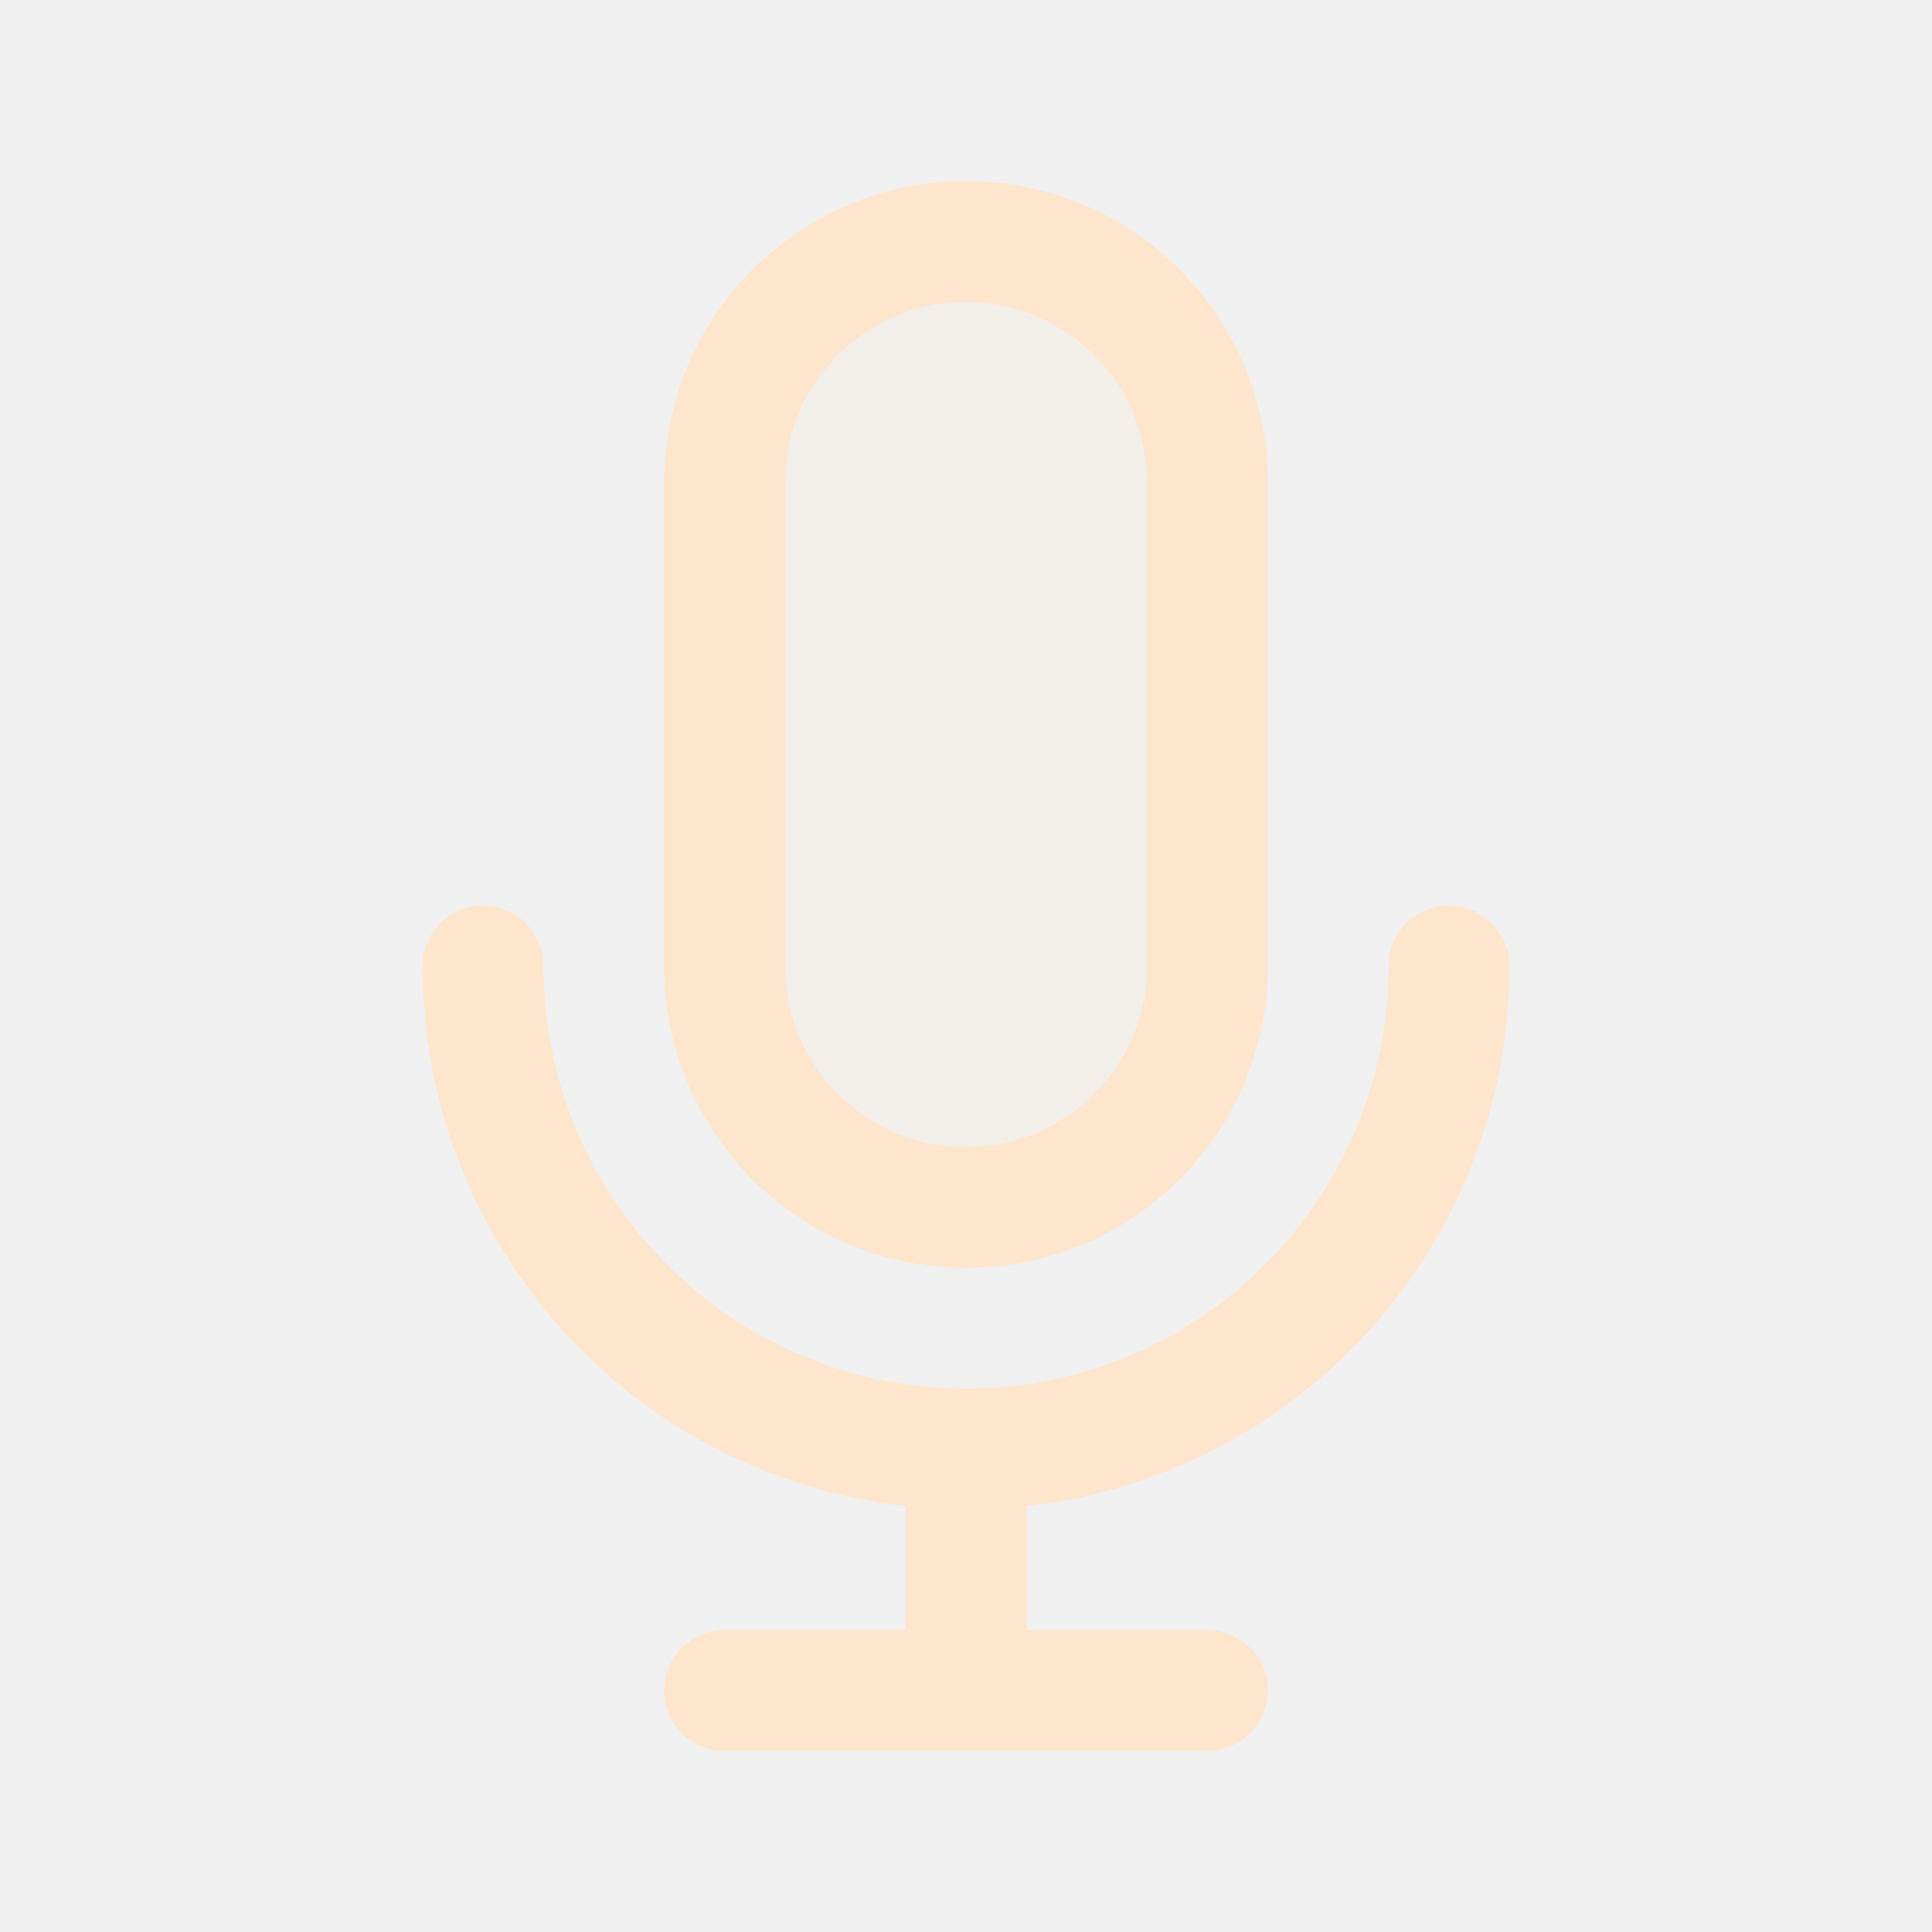
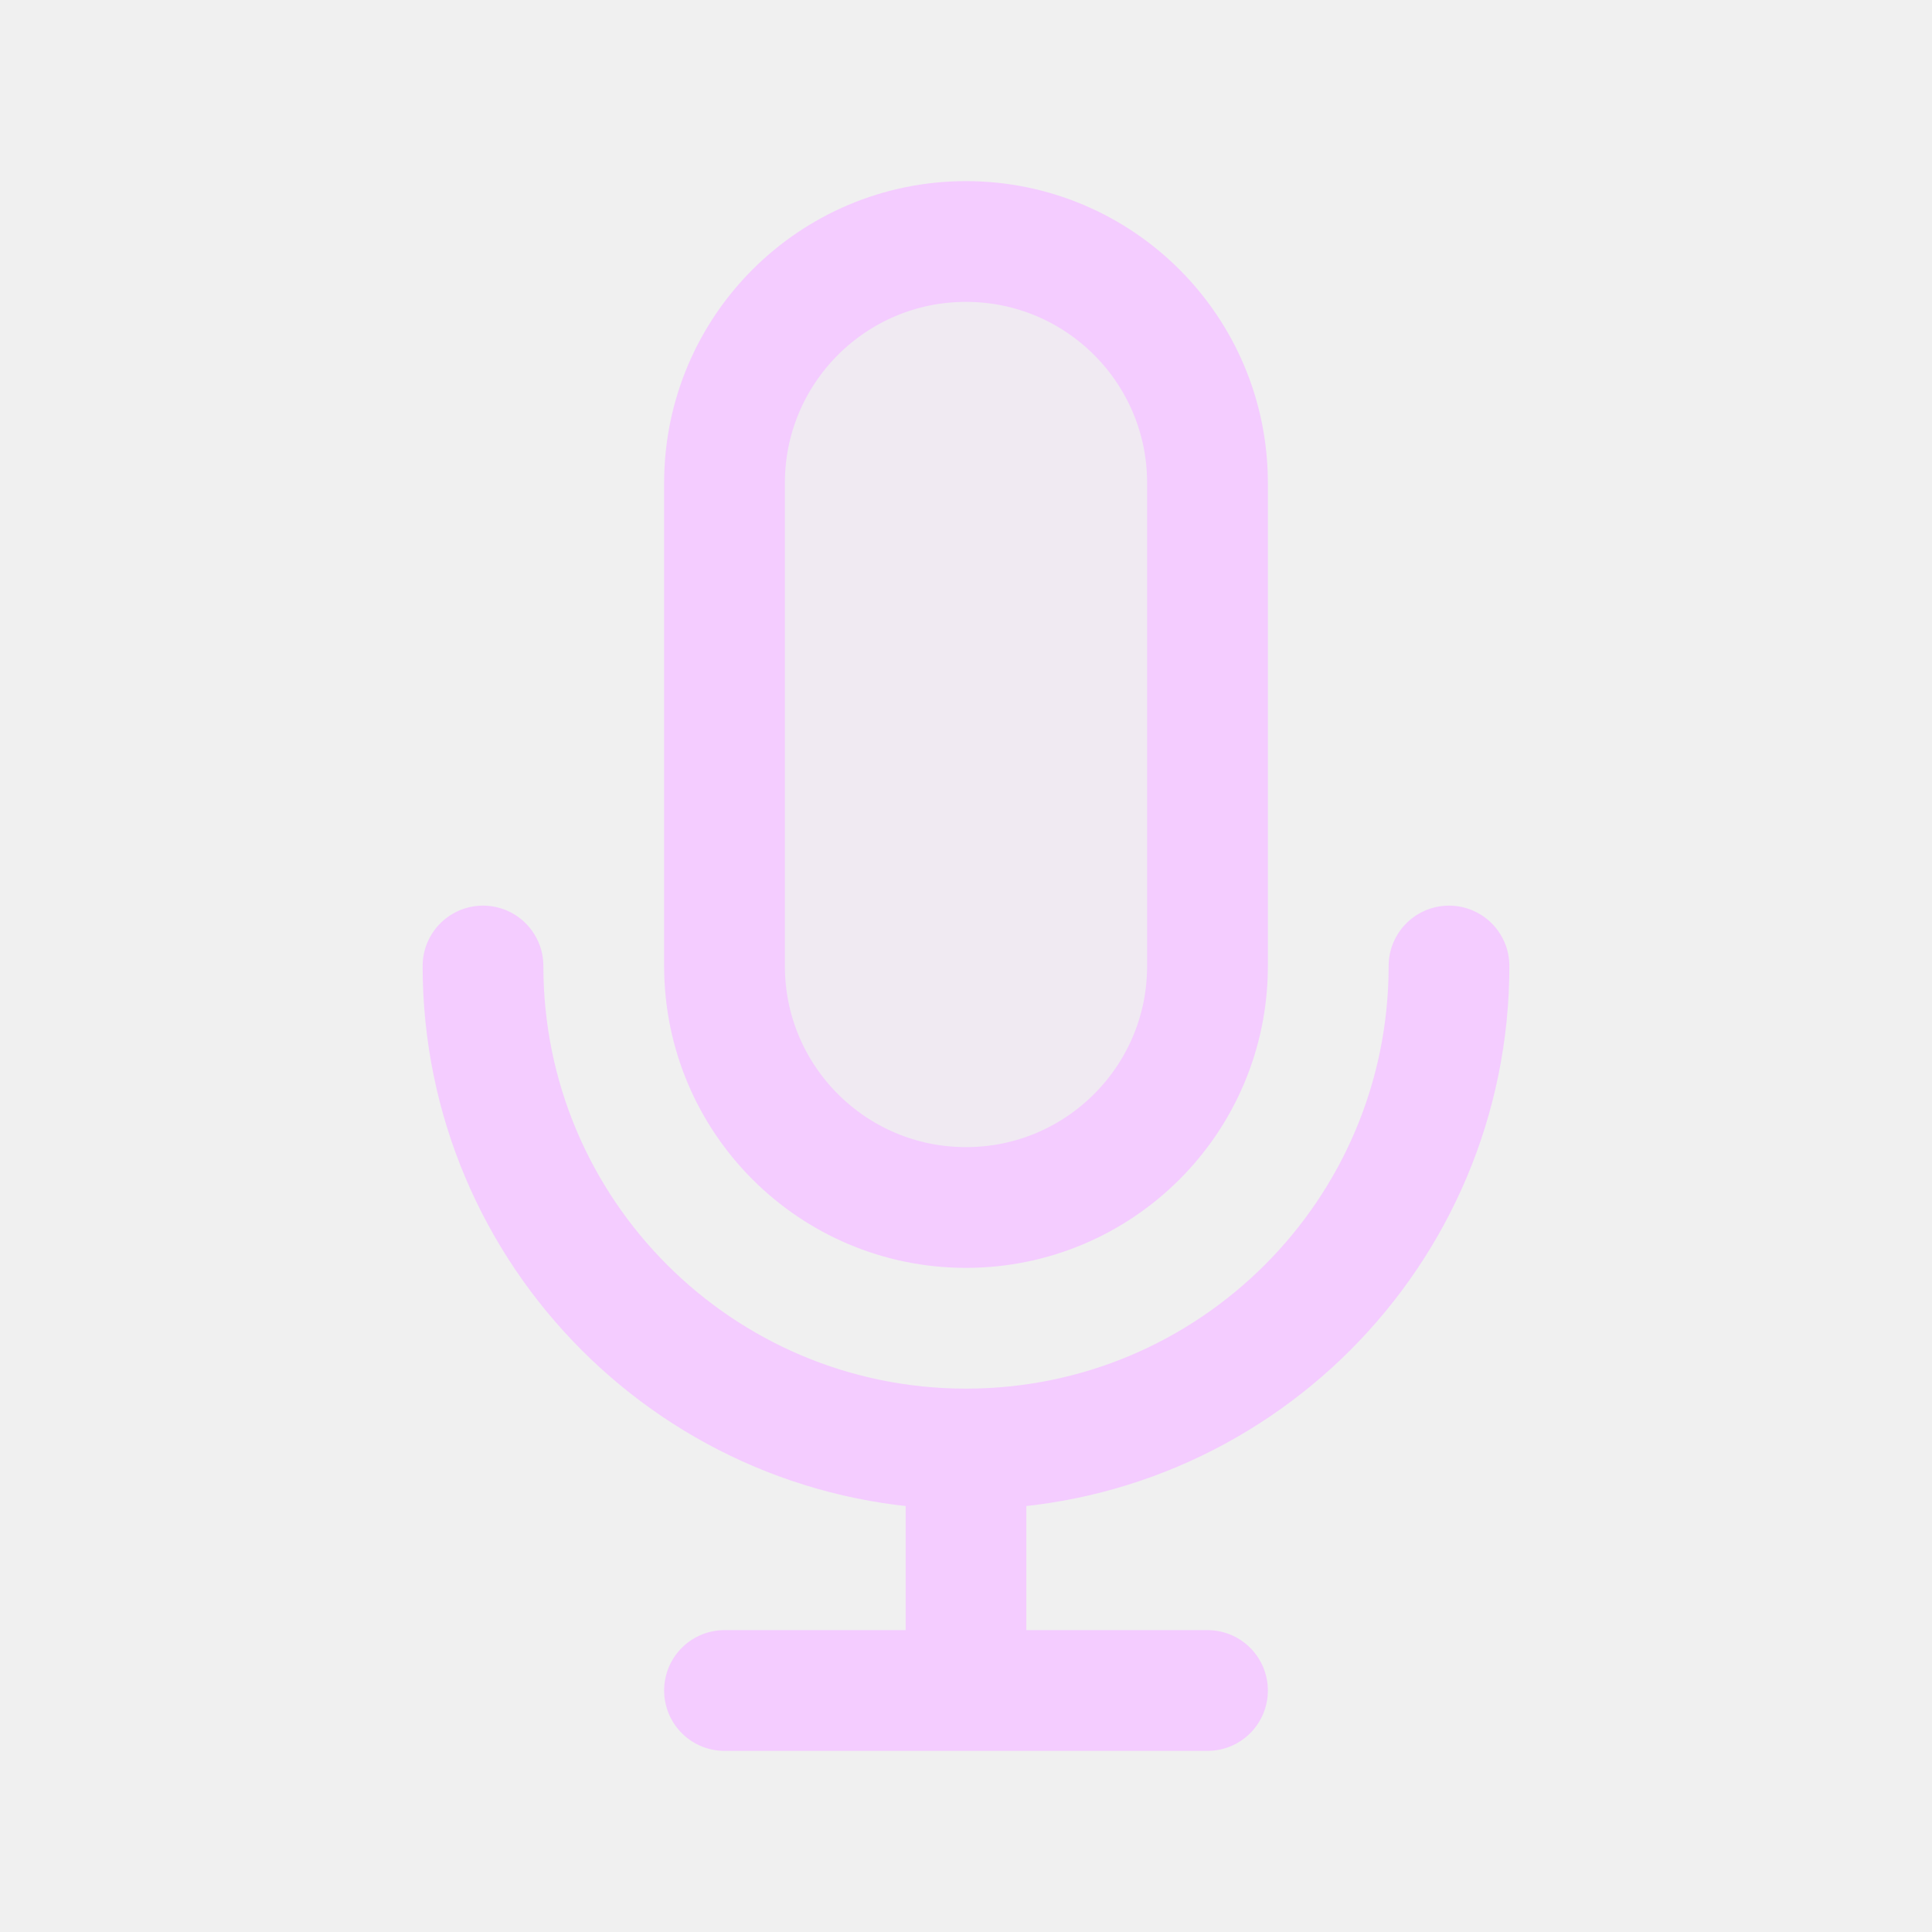
<svg width="120px" height="120px" viewBox="0 0 24 24" fill="none">
  <g id="bgCarrier" stroke-width="0" />
  <g id="tracerCarrier" stroke-linecap="round" stroke-linejoin="round" />
  <g id="iconCarrier">
-     <path opacity="0.15" d="M9 6C9 4.343 10.343 3 12 3C13.657 3 15 4.343 15 6V12C15 13.657 13.657 15 12 15C10.343 15 9 13.657 9 12V6Z" fill="#FFE6CC" style="--darkreader-inline-fill: #000000;" data-darkreader-inline-fill="" />
-     <path d="M18 12C18 15.314 15.314 18 12 18M12 18C8.686 18 6 15.314 6 12M12 18V21M12 21H15M12 21H9M15 6V12C15 13.657 13.657 15 12 15C10.343 15 9 13.657 9 12V6C9 4.343 10.343 3 12 3C13.657 3 15 4.343 15 6Z" stroke="#FFE6CC" stroke-width="1.5" stroke-linecap="round" stroke-linejoin="round" style="--darkreader-inline-stroke: #ffffff;" data-darkreader-inline-stroke="" />
+     <path opacity="0.15" d="M9 6C9 4.343 10.343 3 12 3C13.657 3 15 4.343 15 6V12C15 13.657 13.657 15 12 15C10.343 15 9 13.657 9 12V6Z" fill="#F4CCFF" style="--darkreader-inline-fill: #000000;" data-darkreader-inline-fill="" />
+     <path d="M18 12C18 15.314 15.314 18 12 18M12 18C8.686 18 6 15.314 6 12M12 18V21M12 21H15M12 21H9M15 6V12C15 13.657 13.657 15 12 15C10.343 15 9 13.657 9 12V6C9 4.343 10.343 3 12 3C13.657 3 15 4.343 15 6Z" stroke="#F4CCFF" stroke-width="1.5" stroke-linecap="round" stroke-linejoin="round" style="--darkreader-inline-stroke: #ffffff;" data-darkreader-inline-stroke="" />
  </g>
</svg>
